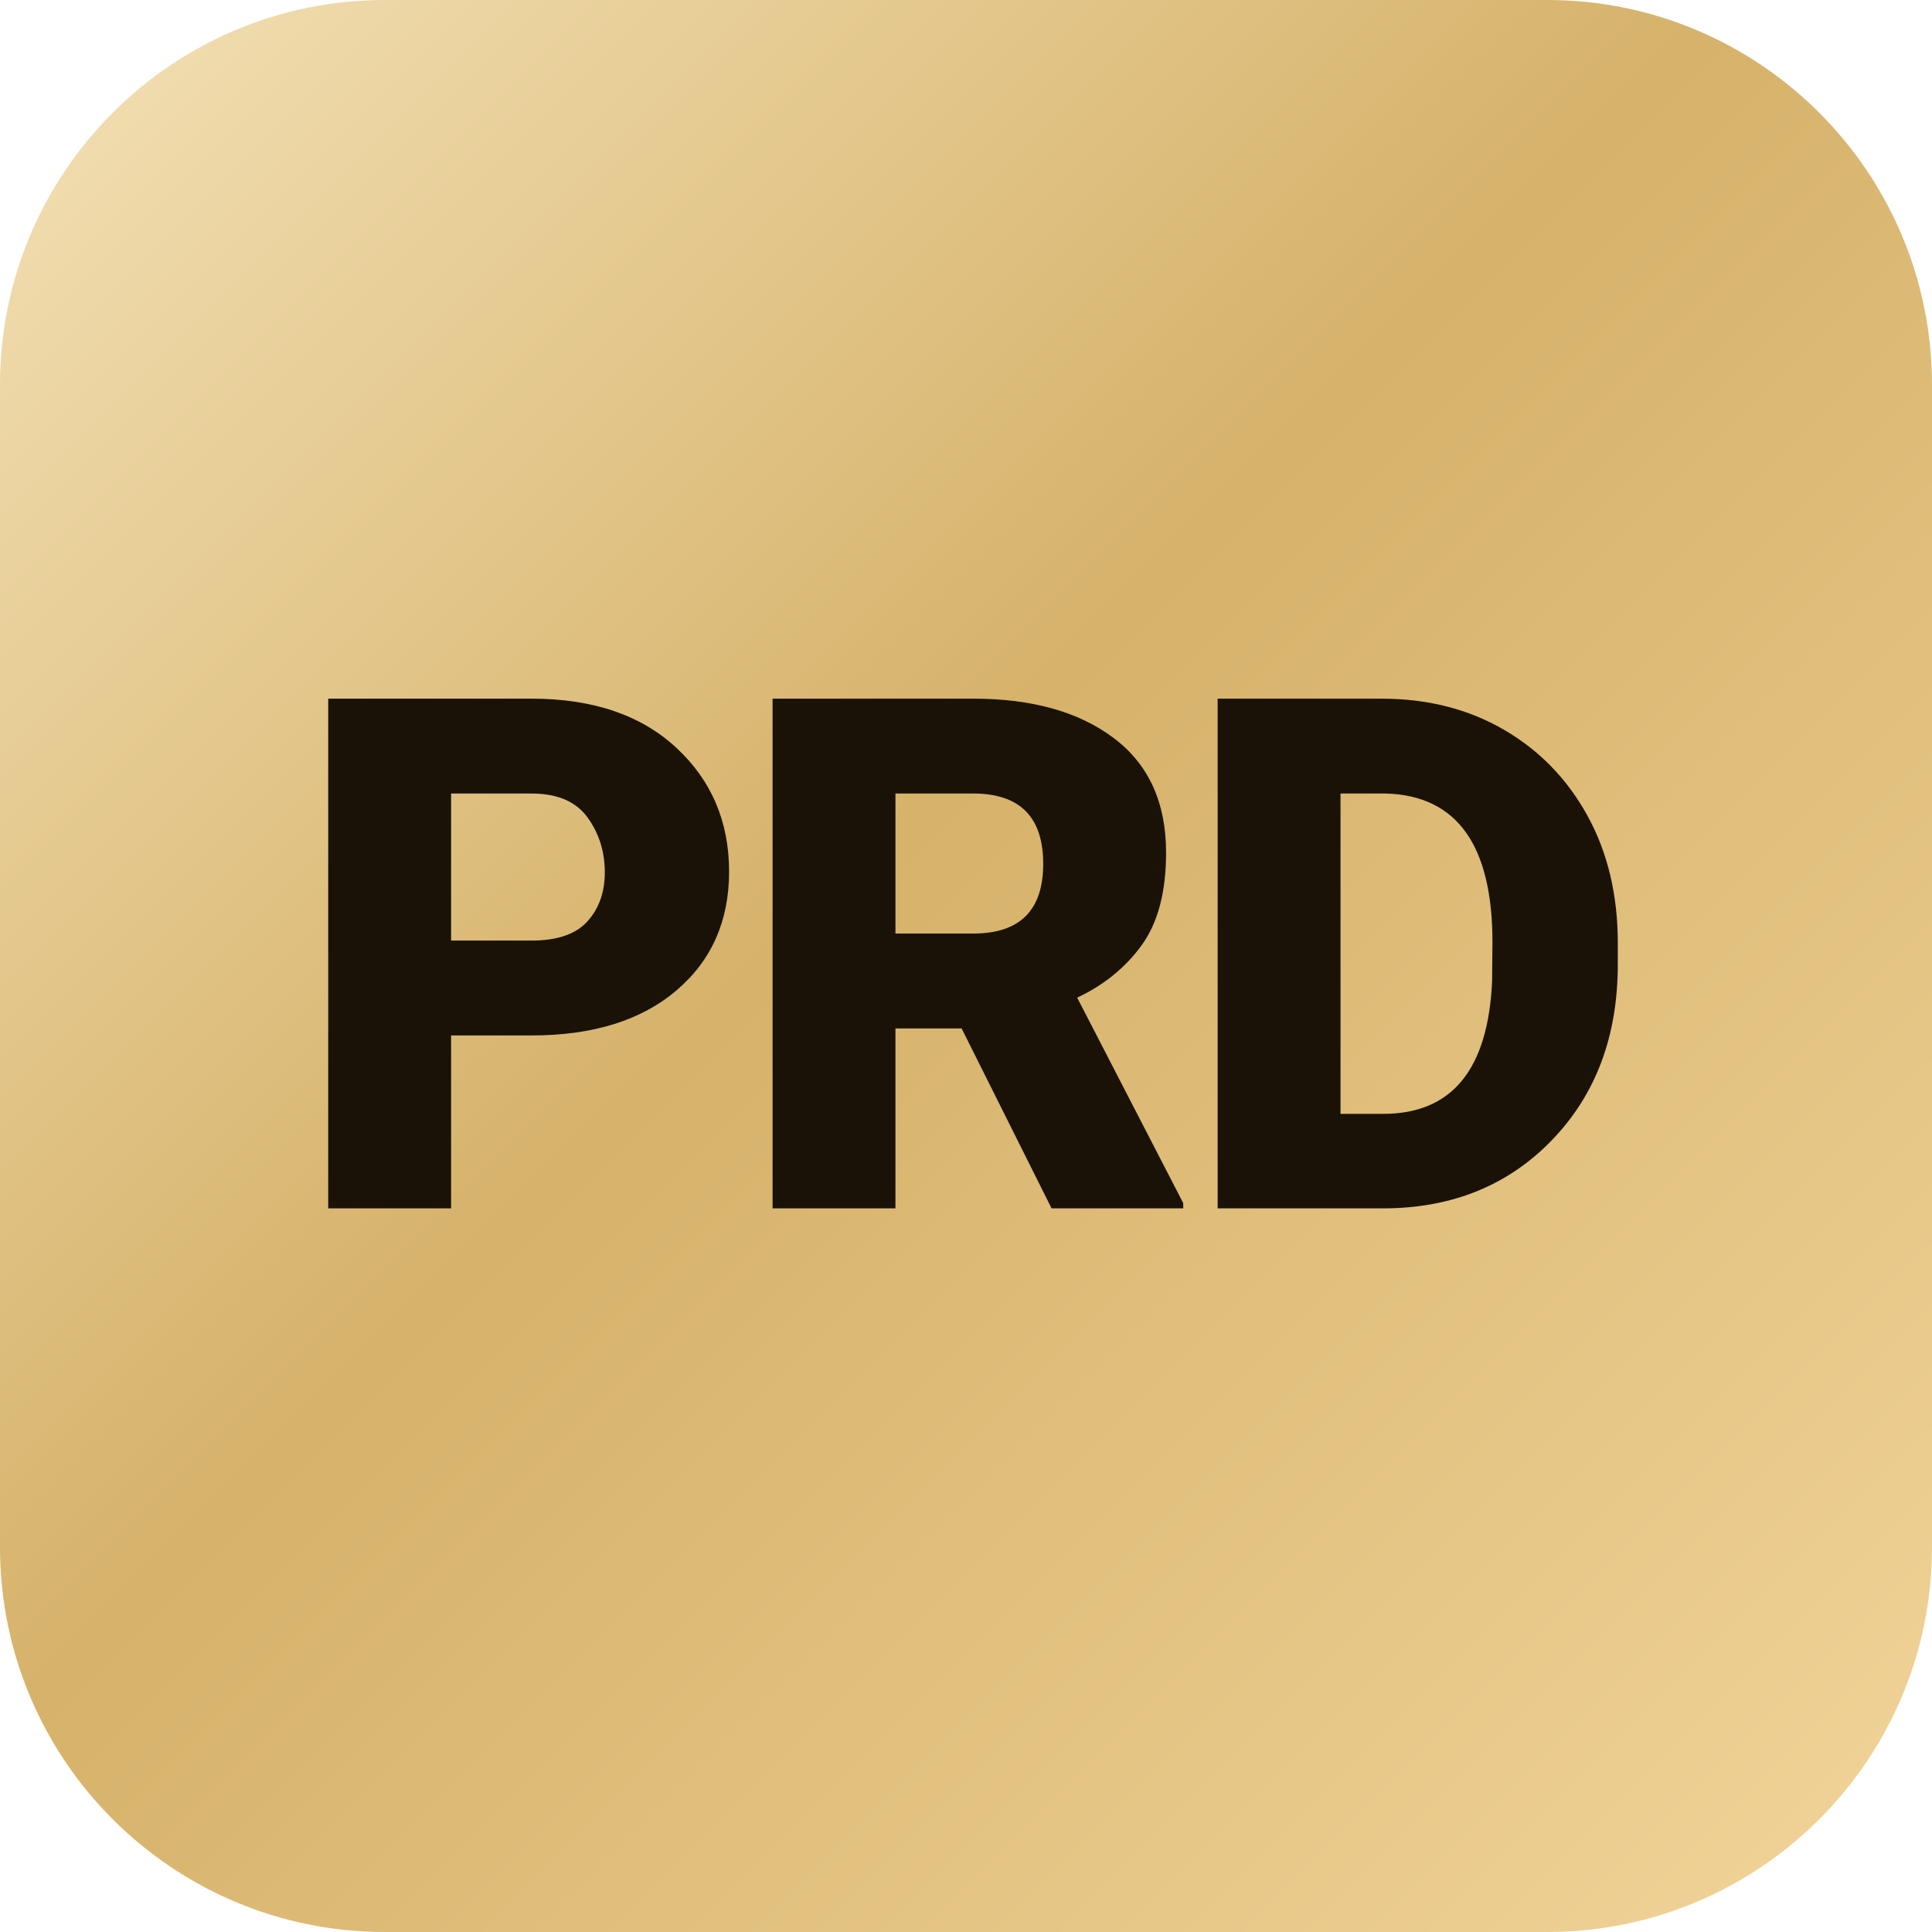
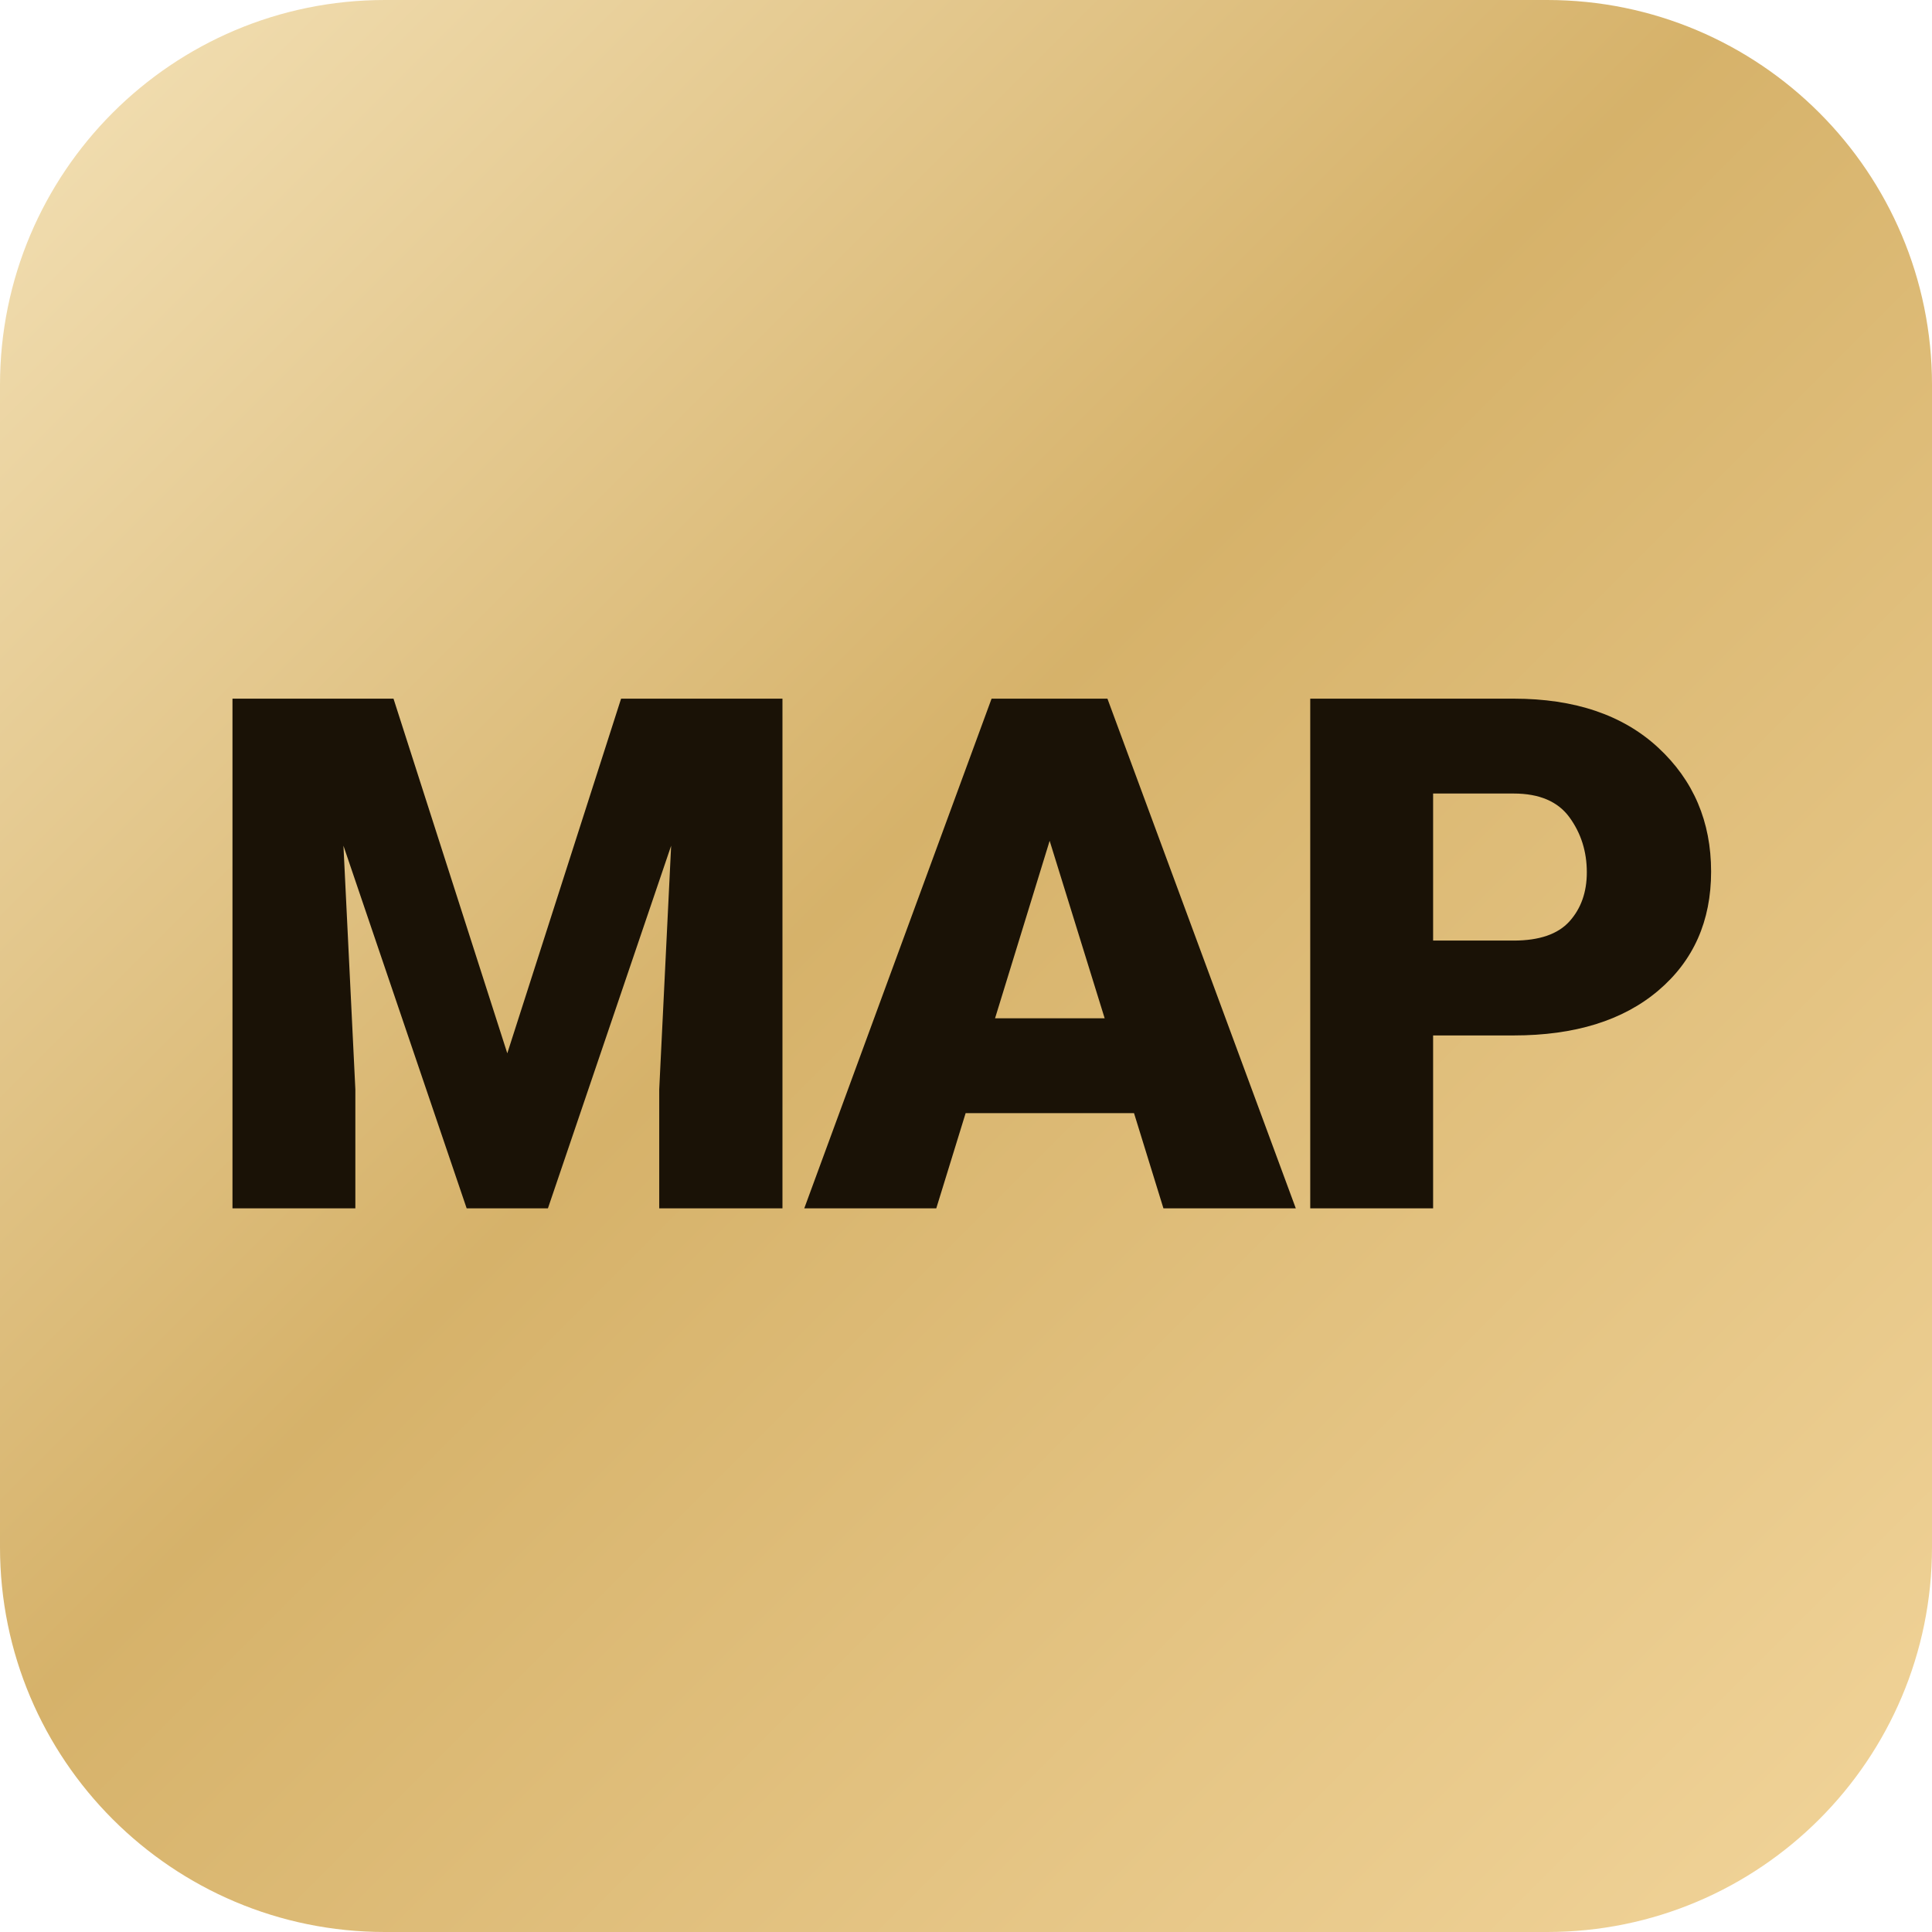
<svg xmlns="http://www.w3.org/2000/svg" width="512" height="512" viewBox="0 0 512 512">
  <defs>
    <linearGradient id="goldGradient" x1="0%" y1="0%" x2="100%" y2="100%">
      <stop offset="0%" style="stop-color:#f4e2b8;stop-opacity:1" />
      <stop offset="45%" style="stop-color:#d6b26a;stop-opacity:1" />
      <stop offset="100%" style="stop-color:#f2d59b;stop-opacity:1" />
    </linearGradient>
  </defs>
  <rect x="0" y="0" width="512" height="512" rx="102" ry="102" fill="url(#goldGradient)" />
-   <text x="256" y="268" font-family="-apple-system, BlinkMacSystemFont, Segoe UI, Roboto, Helvetica Neue, Arial, sans-serif" font-size="190" font-weight="900" text-anchor="middle" dominant-baseline="middle" fill="#1a1206" letter-spacing="-6">PRD</text>
+   <text x="256" y="268" font-family="-apple-system, BlinkMacSystemFont, Segoe UI, Roboto, Helvetica Neue, Arial, sans-serif" font-size="190" font-weight="900" text-anchor="middle" dominant-baseline="middle" fill="#1a1206" letter-spacing="-6">MAP</text>
</svg>
